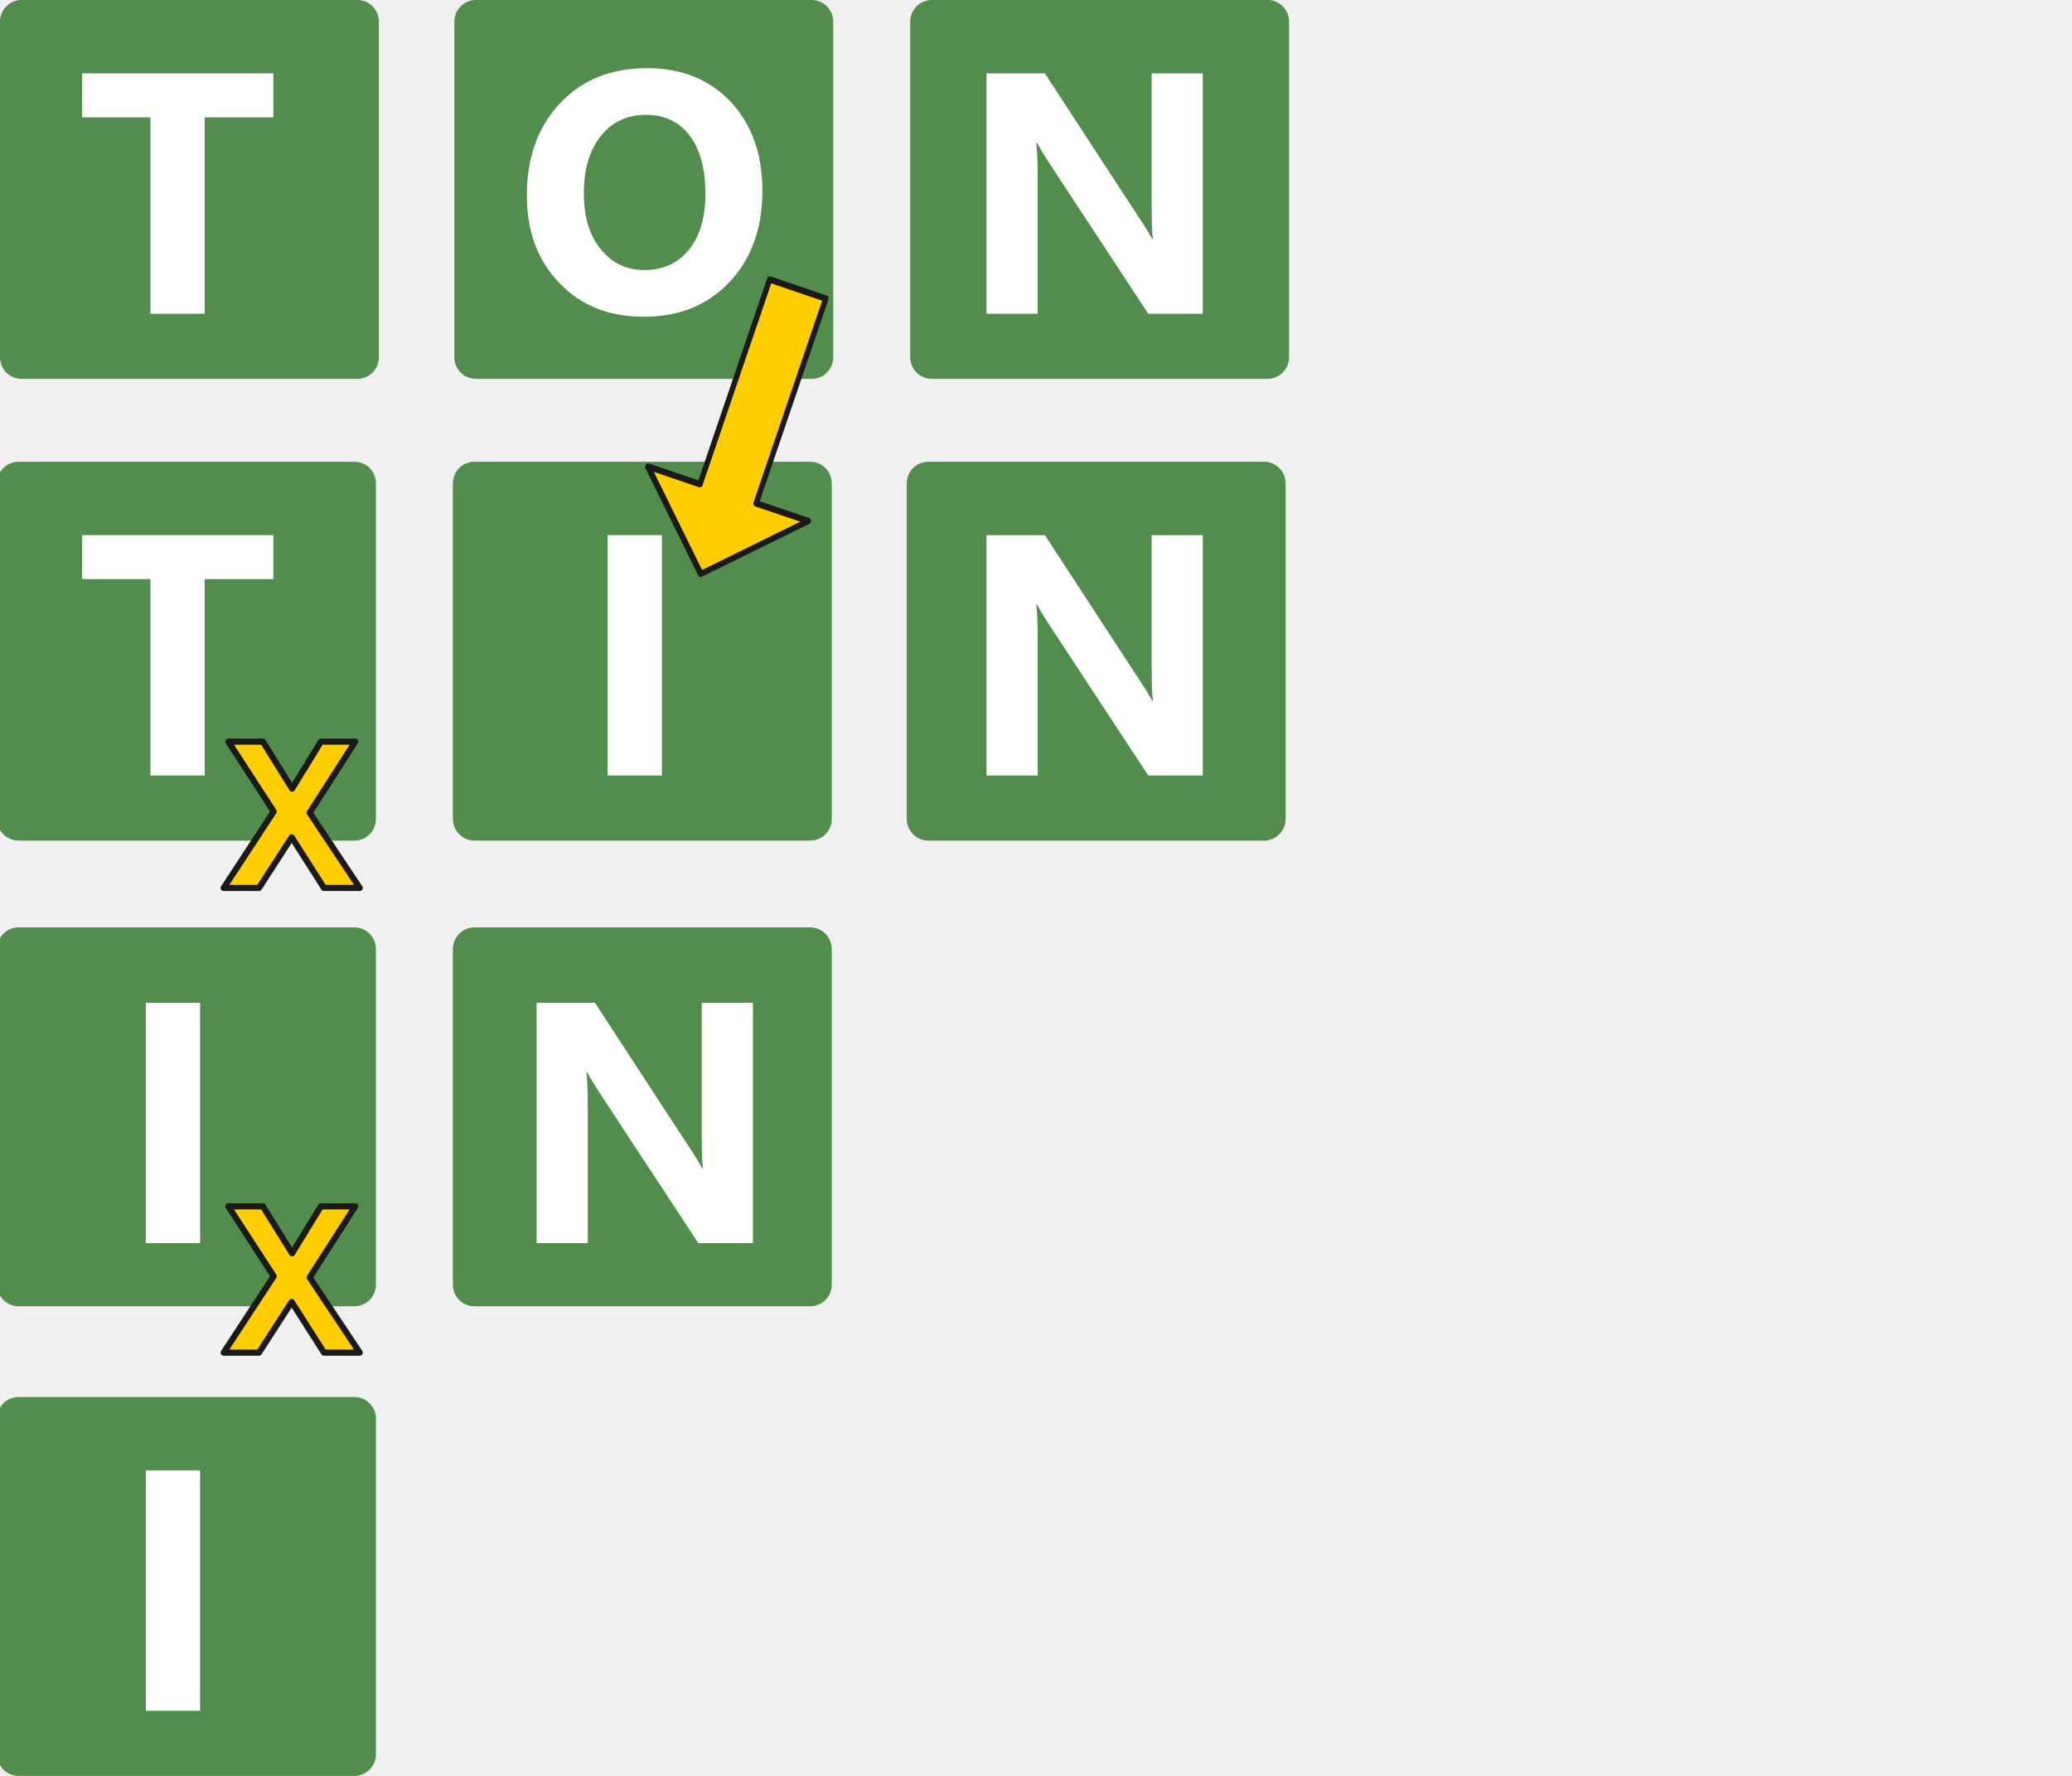
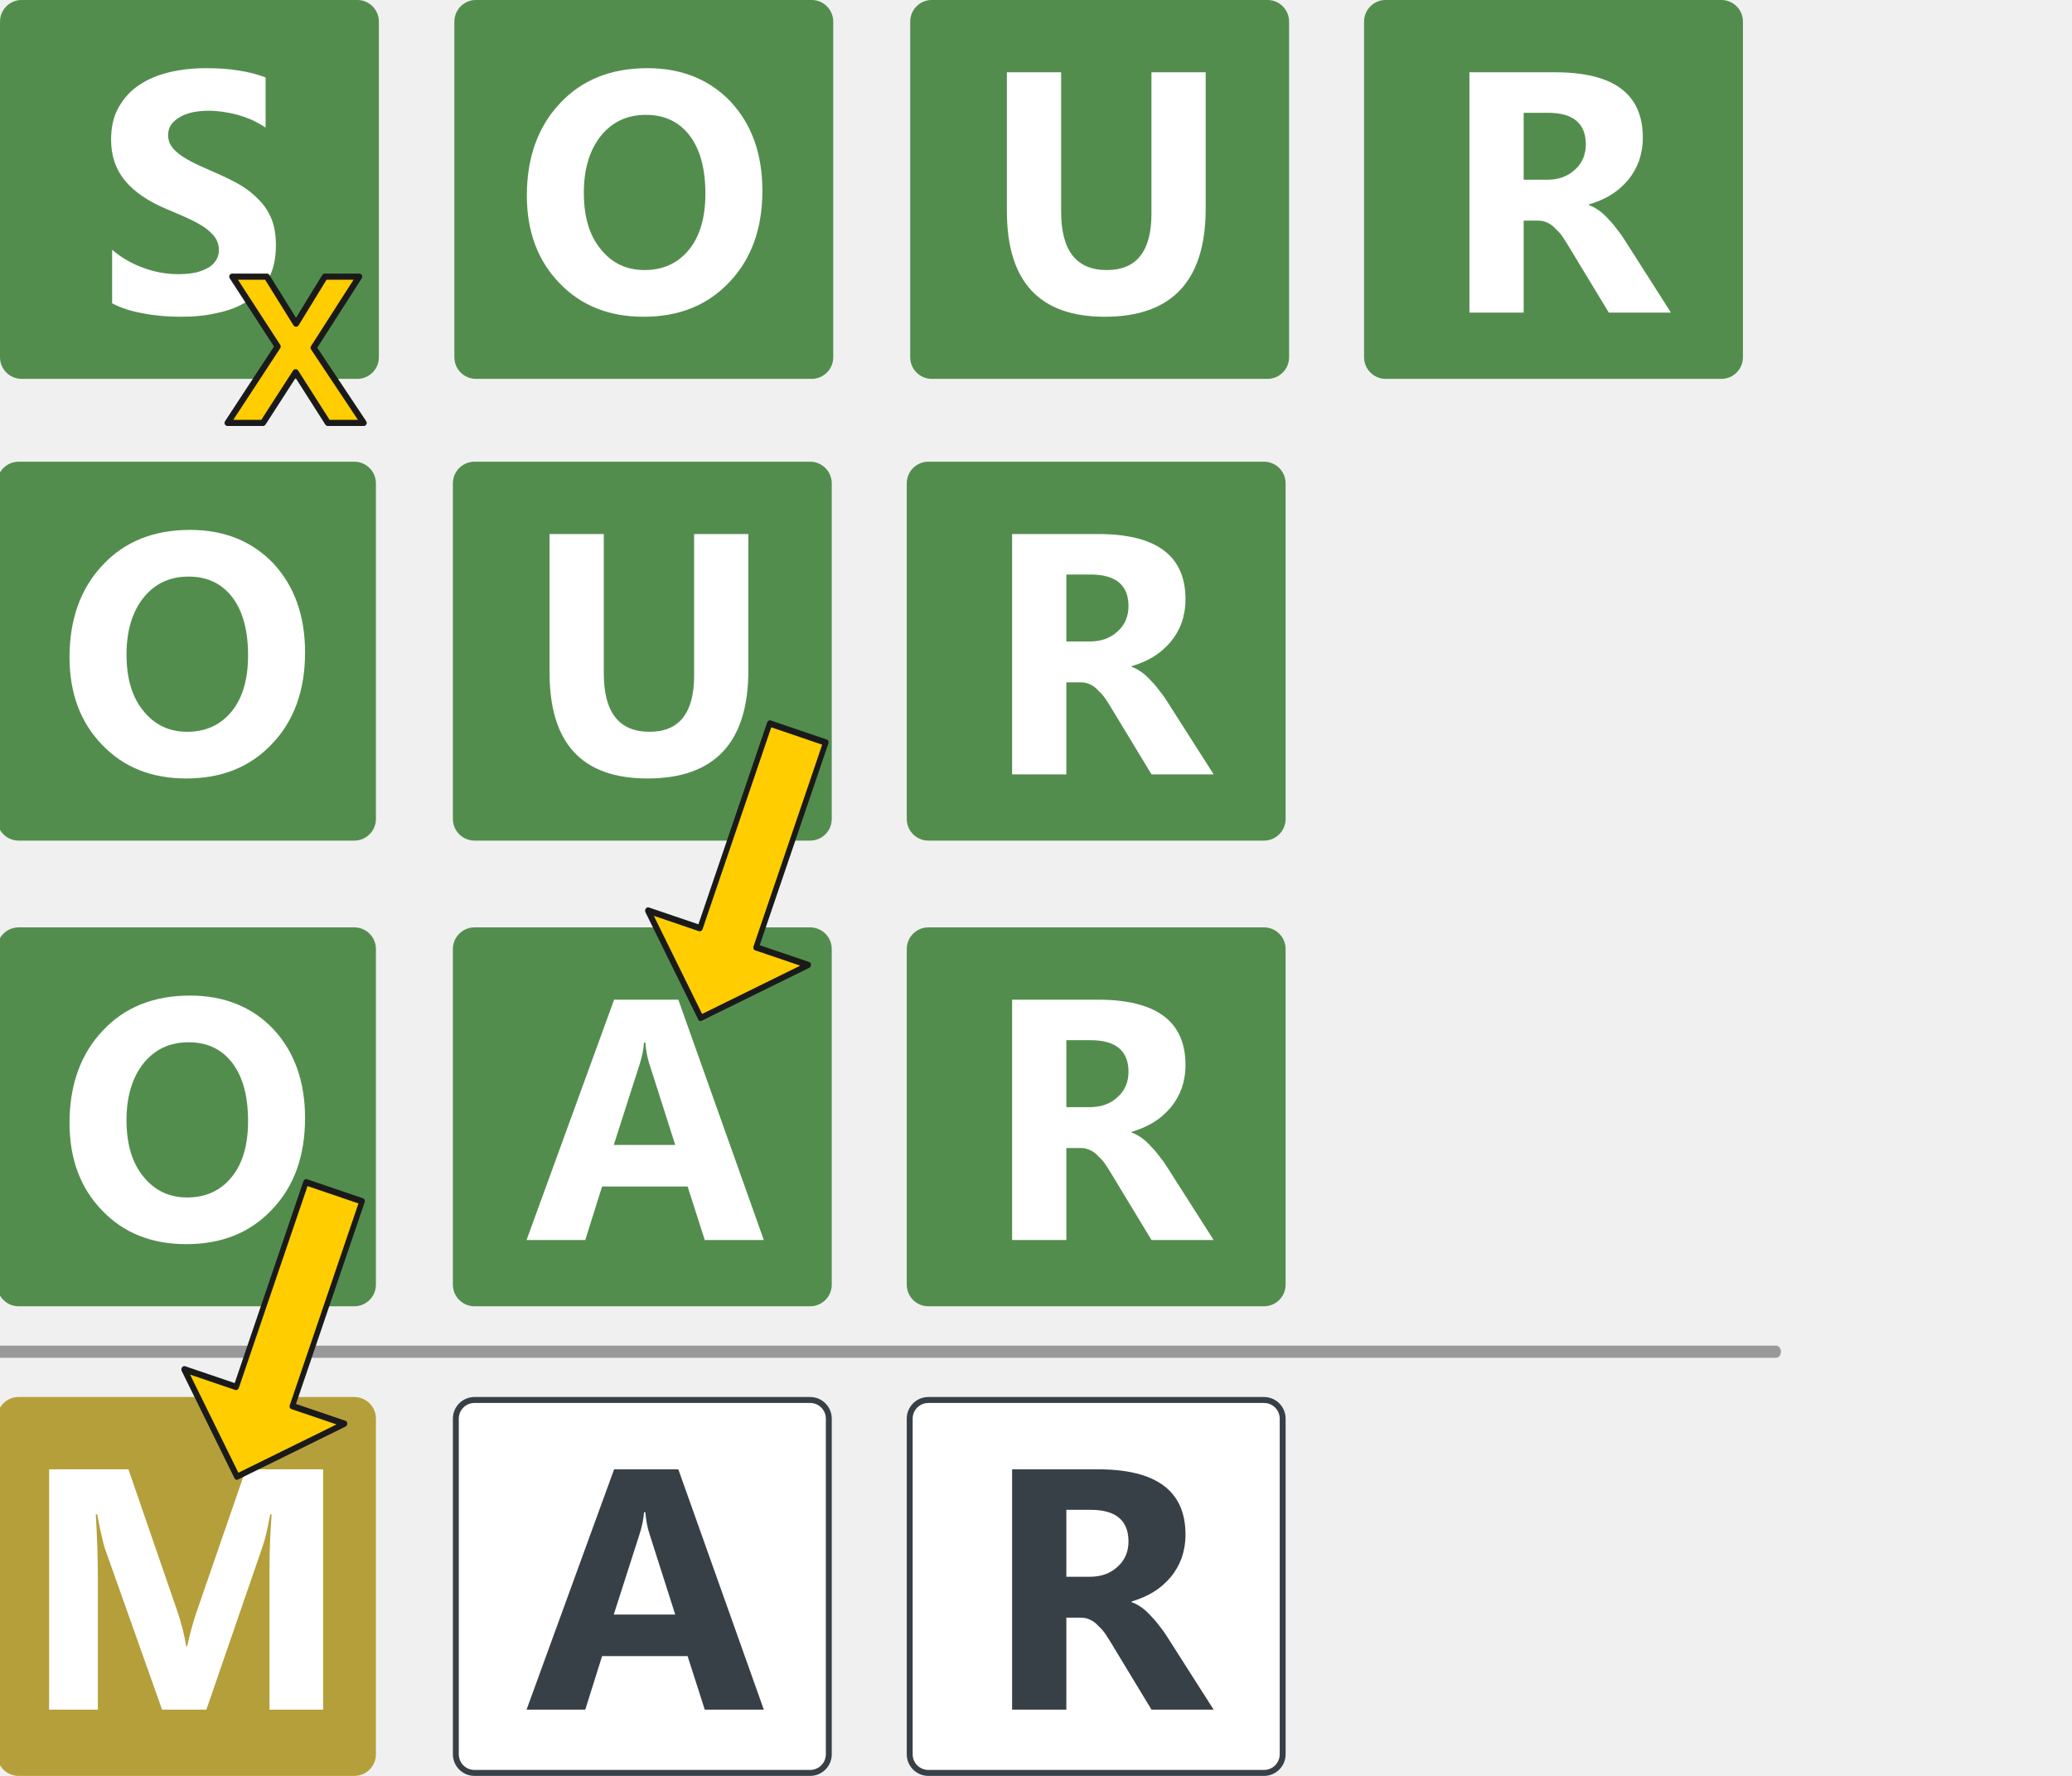
<svg xmlns="http://www.w3.org/2000/svg" width="350" height="300" viewBox="0 0 350 300" version="1.1" xml:space="preserve" style="fill-rule:evenodd;clip-rule:evenodd;stroke-linecap:round;stroke-linejoin:round;stroke-miterlimit:1.5;">
  <g>
    <g>
      <g transform="matrix(1.0193,0,0,1.02717,-0.10403,-0.41304)">
        <path d="M62.4,3.956C62.4,2.263 61.015,0.889 59.31,0.889L3.683,0.889C1.977,0.889 0.593,2.263 0.593,3.956L0.593,59.156C0.593,60.848 1.977,62.222 3.683,62.222L59.31,62.222C61.015,62.222 62.4,60.848 62.4,59.156L62.4,3.956Z" style="fill:rgb(83,141,78);stroke:rgb(83,141,78);stroke-width:0.98px;" />
      </g>
-       <g transform="matrix(58,0,0,58,13,53)">
-         <path d="M0.572,-0.572L0.372,-0.572L0.372,-0L0.214,-0L0.214,-0.572L0.015,-0.572L0.015,-0.7L0.572,-0.7L0.572,-0.572Z" style="fill:white;fill-rule:nonzero;" />
+       <g transform="matrix(58,0,0,58,16.1555,52.8113)">
+         <path d="M0.048,-0.027L0.048,-0.183C0.076,-0.159 0.107,-0.142 0.14,-0.13C0.173,-0.118 0.207,-0.112 0.241,-0.112C0.261,-0.112 0.278,-0.114 0.293,-0.117C0.308,-0.121 0.32,-0.126 0.33,-0.132C0.34,-0.138 0.347,-0.146 0.352,-0.155C0.357,-0.163 0.359,-0.173 0.359,-0.183C0.359,-0.196 0.355,-0.208 0.348,-0.219C0.34,-0.23 0.329,-0.24 0.316,-0.249C0.302,-0.258 0.286,-0.267 0.268,-0.275C0.249,-0.284 0.229,-0.292 0.208,-0.301C0.153,-0.324 0.112,-0.352 0.085,-0.385C0.058,-0.418 0.045,-0.457 0.045,-0.504C0.045,-0.54 0.052,-0.572 0.067,-0.598C0.082,-0.624 0.101,-0.646 0.127,-0.663C0.152,-0.68 0.181,-0.692 0.214,-0.7C0.248,-0.708 0.283,-0.712 0.32,-0.712C0.356,-0.712 0.389,-0.71 0.417,-0.705C0.445,-0.701 0.471,-0.694 0.495,-0.685L0.495,-0.539C0.483,-0.547 0.47,-0.554 0.456,-0.561C0.442,-0.567 0.428,-0.572 0.414,-0.576C0.399,-0.58 0.384,-0.583 0.37,-0.585C0.355,-0.587 0.342,-0.588 0.329,-0.588C0.311,-0.588 0.294,-0.586 0.28,-0.583C0.265,-0.579 0.253,-0.575 0.243,-0.568C0.233,-0.562 0.225,-0.555 0.219,-0.546C0.214,-0.538 0.211,-0.528 0.211,-0.517C0.211,-0.505 0.214,-0.495 0.22,-0.486C0.226,-0.476 0.235,-0.468 0.247,-0.459C0.258,-0.451 0.272,-0.443 0.288,-0.435C0.304,-0.427 0.323,-0.419 0.343,-0.41C0.371,-0.398 0.396,-0.386 0.419,-0.373C0.441,-0.36 0.46,-0.345 0.476,-0.328C0.492,-0.312 0.504,-0.293 0.513,-0.271C0.521,-0.25 0.525,-0.225 0.525,-0.197C0.525,-0.158 0.518,-0.125 0.503,-0.098C0.488,-0.072 0.468,-0.05 0.443,-0.034C0.417,-0.017 0.388,-0.006 0.354,0.001C0.321,0.009 0.285,0.012 0.248,0.012C0.209,0.012 0.173,0.009 0.138,0.002C0.103,-0.004 0.073,-0.014 0.048,-0.027Z" style="fill:white;fill-rule:nonzero;" />
      </g>
    </g>
    <g transform="matrix(1,0,0,1,76.75,0)">
      <g transform="matrix(1.0193,0,0,1.02717,-0.10403,-0.41304)">
        <path d="M62.4,3.956C62.4,2.263 61.015,0.889 59.31,0.889L3.683,0.889C1.977,0.889 0.593,2.263 0.593,3.956L0.593,59.156C0.593,60.848 1.977,62.222 3.683,62.222L59.31,62.222C61.015,62.222 62.4,60.848 62.4,59.156L62.4,3.956Z" style="fill:rgb(83,141,78);stroke:rgb(83,141,78);stroke-width:0.98px;" />
      </g>
      <g transform="matrix(58,0,0,58,10.1555,52.8113)">
        <path d="M0.376,0.012C0.276,0.012 0.194,-0.02 0.131,-0.086C0.068,-0.151 0.036,-0.236 0.036,-0.341C0.036,-0.451 0.068,-0.541 0.132,-0.609C0.196,-0.678 0.281,-0.712 0.387,-0.712C0.487,-0.712 0.568,-0.679 0.63,-0.614C0.691,-0.548 0.722,-0.462 0.722,-0.355C0.722,-0.245 0.69,-0.156 0.626,-0.089C0.562,-0.021 0.479,0.012 0.376,0.012ZM0.383,-0.576C0.327,-0.576 0.284,-0.555 0.251,-0.514C0.218,-0.472 0.202,-0.417 0.202,-0.349C0.202,-0.28 0.218,-0.225 0.251,-0.185C0.284,-0.144 0.326,-0.124 0.379,-0.124C0.433,-0.124 0.476,-0.144 0.508,-0.183C0.54,-0.222 0.556,-0.277 0.556,-0.346C0.556,-0.419 0.541,-0.475 0.51,-0.516C0.479,-0.556 0.437,-0.576 0.383,-0.576Z" style="fill:white;fill-rule:nonzero;" />
      </g>
    </g>
    <g transform="matrix(1,0,0,1,153.75,0)">
      <g transform="matrix(1.0193,0,0,1.02717,-0.10403,-0.41304)">
        <path d="M62.4,3.956C62.4,2.263 61.015,0.889 59.31,0.889L3.683,0.889C1.977,0.889 0.593,2.263 0.593,3.956L0.593,59.156C0.593,60.848 1.977,62.222 3.683,62.222L59.31,62.222C61.015,62.222 62.4,60.848 62.4,59.156L62.4,3.956Z" style="fill:rgb(83,141,78);stroke:rgb(83,141,78);stroke-width:0.98px;" />
      </g>
-       <g transform="matrix(58,0,0,58,8.25001,53)">
-         <path d="M0.71,-0L0.551,-0L0.262,-0.44C0.245,-0.466 0.234,-0.485 0.227,-0.498L0.225,-0.498C0.228,-0.473 0.229,-0.436 0.229,-0.385L0.229,-0L0.08,-0L0.08,-0.7L0.25,-0.7L0.528,-0.274C0.541,-0.255 0.552,-0.236 0.563,-0.217L0.565,-0.217C0.562,-0.233 0.561,-0.265 0.561,-0.313L0.561,-0.7L0.71,-0.7L0.71,-0Z" style="fill:white;fill-rule:nonzero;" />
+       <g transform="matrix(58,0,0,58,12.1555,52.8113)">
+         <path d="M0.651,-0.303C0.651,-0.093 0.553,0.012 0.357,0.012C0.167,0.012 0.072,-0.09 0.072,-0.296L0.072,-0.7L0.23,-0.7L0.23,-0.294C0.23,-0.181 0.274,-0.124 0.363,-0.124C0.45,-0.124 0.493,-0.179 0.493,-0.288L0.493,-0.7L0.651,-0.7L0.651,-0.303Z" style="fill:white;fill-rule:nonzero;" />
+       </g>
+     </g>
+     <g transform="matrix(1,0,0,1,230.417,0)">
+       <g transform="matrix(1.0193,0,0,1.02717,-0.10403,-0.41304)">
+         <path d="M62.4,3.956C62.4,2.263 61.015,0.889 59.31,0.889L3.683,0.889C1.977,0.889 0.593,2.263 0.593,3.956L0.593,59.156C0.593,60.848 1.977,62.222 3.683,62.222L59.31,62.222C61.015,62.222 62.4,60.848 62.4,59.156L62.4,3.956Z" style="fill:rgb(83,141,78);stroke:rgb(83,141,78);stroke-width:0.98px;" />
+       </g>
+       <g transform="matrix(58,0,0,58,13.1555,52.8113)">
+         <path d="M0.667,-0L0.486,-0L0.377,-0.18C0.369,-0.194 0.361,-0.206 0.354,-0.217C0.347,-0.228 0.339,-0.237 0.331,-0.244C0.324,-0.252 0.316,-0.258 0.307,-0.262C0.299,-0.266 0.29,-0.268 0.28,-0.268L0.238,-0.268L0.238,-0L0.08,-0L0.08,-0.7L0.33,-0.7C0.5,-0.7 0.585,-0.637 0.585,-0.51C0.585,-0.485 0.581,-0.463 0.574,-0.442C0.566,-0.421 0.556,-0.403 0.542,-0.386C0.528,-0.37 0.512,-0.355 0.492,-0.343C0.473,-0.331 0.451,-0.322 0.428,-0.315L0.428,-0.313C0.438,-0.31 0.448,-0.304 0.458,-0.297C0.468,-0.29 0.477,-0.281 0.486,-0.271C0.495,-0.262 0.504,-0.251 0.512,-0.24C0.521,-0.229 0.528,-0.218 0.535,-0.207L0.667,-0ZM0.238,-0.582L0.238,-0.387L0.306,-0.387C0.34,-0.387 0.367,-0.397 0.388,-0.417C0.409,-0.436 0.419,-0.461 0.419,-0.49C0.419,-0.551 0.382,-0.582 0.309,-0.582L0.238,-0.582Z" style="fill:white;fill-rule:nonzero;" />
      </g>
    </g>
  </g>
  <g transform="matrix(1,0,0,1,-77.2504,78)">
    <g transform="matrix(1,0,0,1,76.75,0)">
      <g transform="matrix(1.0193,0,0,1.02717,-0.10403,-0.41304)">
        <path d="M62.4,3.956C62.4,2.263 61.015,0.889 59.31,0.889L3.683,0.889C1.977,0.889 0.593,2.263 0.593,3.956L0.593,59.156C0.593,60.848 1.977,62.222 3.683,62.222L59.31,62.222C61.015,62.222 62.4,60.848 62.4,59.156L62.4,3.956Z" style="fill:rgb(83,141,78);stroke:rgb(83,141,78);stroke-width:0.98px;" />
      </g>
-       <g transform="matrix(58,0,0,58,13.5004,53)">
-         <path d="M0.572,-0.572L0.372,-0.572L0.372,-0L0.214,-0L0.214,-0.572L0.015,-0.572L0.015,-0.7L0.572,-0.7L0.572,-0.572Z" style="fill:white;fill-rule:nonzero;" />
+       <g transform="matrix(58,0,0,58,10.1555,52.8113)">
+         <path d="M0.376,0.012C0.276,0.012 0.194,-0.02 0.131,-0.086C0.068,-0.151 0.036,-0.236 0.036,-0.341C0.036,-0.451 0.068,-0.541 0.132,-0.609C0.196,-0.678 0.281,-0.712 0.387,-0.712C0.487,-0.712 0.568,-0.679 0.63,-0.614C0.691,-0.548 0.722,-0.462 0.722,-0.355C0.722,-0.245 0.69,-0.156 0.626,-0.089C0.562,-0.021 0.479,0.012 0.376,0.012ZM0.383,-0.576C0.327,-0.576 0.284,-0.555 0.251,-0.514C0.218,-0.472 0.202,-0.417 0.202,-0.349C0.202,-0.28 0.218,-0.225 0.251,-0.185C0.284,-0.144 0.326,-0.124 0.379,-0.124C0.433,-0.124 0.476,-0.144 0.508,-0.183C0.54,-0.222 0.556,-0.277 0.556,-0.346C0.556,-0.419 0.541,-0.475 0.51,-0.516C0.479,-0.556 0.437,-0.576 0.383,-0.576Z" style="fill:white;fill-rule:nonzero;" />
      </g>
    </g>
    <g transform="matrix(1,0,0,1,153.75,0)">
      <g transform="matrix(1.0193,0,0,1.02717,-0.10403,-0.41304)">
        <path d="M62.4,3.956C62.4,2.263 61.015,0.889 59.31,0.889L3.683,0.889C1.977,0.889 0.593,2.263 0.593,3.956L0.593,59.156C0.593,60.848 1.977,62.222 3.683,62.222L59.31,62.222C61.015,62.222 62.4,60.848 62.4,59.156L62.4,3.956Z" style="fill:rgb(83,141,78);stroke:rgb(83,141,78);stroke-width:0.98px;" />
      </g>
-       <g transform="matrix(58,0,0,58,21.5004,53)">
-         <rect x="0.08" y="-0.7" width="0.158" height="0.7" style="fill:white;" />
+       <g transform="matrix(58,0,0,58,12.1555,52.8113)">
+         <path d="M0.651,-0.303C0.651,-0.093 0.553,0.012 0.357,0.012C0.167,0.012 0.072,-0.09 0.072,-0.296L0.072,-0.7L0.23,-0.7L0.23,-0.294C0.23,-0.181 0.274,-0.124 0.363,-0.124C0.45,-0.124 0.493,-0.179 0.493,-0.288L0.493,-0.7L0.651,-0.7L0.651,-0.303Z" style="fill:white;fill-rule:nonzero;" />
      </g>
    </g>
    <g transform="matrix(1,0,0,1,230.417,0)">
      <g transform="matrix(1.0193,0,0,1.02717,-0.10403,-0.41304)">
        <path d="M62.4,3.956C62.4,2.263 61.015,0.889 59.31,0.889L3.683,0.889C1.977,0.889 0.593,2.263 0.593,3.956L0.593,59.156C0.593,60.848 1.977,62.222 3.683,62.222L59.31,62.222C61.015,62.222 62.4,60.848 62.4,59.156L62.4,3.956Z" style="fill:rgb(83,141,78);stroke:rgb(83,141,78);stroke-width:0.98px;" />
      </g>
-       <g transform="matrix(58,0,0,58,8.83374,53)">
-         <path d="M0.71,-0L0.551,-0L0.262,-0.44C0.245,-0.466 0.234,-0.485 0.227,-0.498L0.225,-0.498C0.228,-0.473 0.229,-0.436 0.229,-0.385L0.229,-0L0.08,-0L0.08,-0.7L0.25,-0.7L0.528,-0.274C0.541,-0.255 0.552,-0.236 0.563,-0.217L0.565,-0.217C0.562,-0.233 0.561,-0.265 0.561,-0.313L0.561,-0.7L0.71,-0.7L0.71,-0Z" style="fill:white;fill-rule:nonzero;" />
+       <g transform="matrix(58,0,0,58,13.1555,52.8113)">
+         <path d="M0.667,-0L0.486,-0L0.377,-0.18C0.369,-0.194 0.361,-0.206 0.354,-0.217C0.347,-0.228 0.339,-0.237 0.331,-0.244C0.324,-0.252 0.316,-0.258 0.307,-0.262C0.299,-0.266 0.29,-0.268 0.28,-0.268L0.238,-0.268L0.238,-0L0.08,-0L0.08,-0.7L0.33,-0.7C0.5,-0.7 0.585,-0.637 0.585,-0.51C0.585,-0.485 0.581,-0.463 0.574,-0.442C0.566,-0.421 0.556,-0.403 0.542,-0.386C0.528,-0.37 0.512,-0.355 0.492,-0.343C0.473,-0.331 0.451,-0.322 0.428,-0.315L0.428,-0.313C0.438,-0.31 0.448,-0.304 0.458,-0.297C0.468,-0.29 0.477,-0.281 0.486,-0.271C0.495,-0.262 0.504,-0.251 0.512,-0.24C0.521,-0.229 0.528,-0.218 0.535,-0.207L0.667,-0ZM0.238,-0.582L0.238,-0.387L0.306,-0.387C0.34,-0.387 0.367,-0.397 0.388,-0.417C0.409,-0.436 0.419,-0.461 0.419,-0.49C0.419,-0.551 0.382,-0.582 0.309,-0.582L0.238,-0.582Z" style="fill:white;fill-rule:nonzero;" />
      </g>
    </g>
  </g>
-   <g transform="matrix(1,0,0,1,-77.2504,157.667)">
-     <g transform="matrix(1,0,0,1,76.75,-1)">
+   <g transform="matrix(1,0,0,1,-77.2504,156.667)">
+     <g transform="matrix(1,0,0,1,76.75,0)">
      <g transform="matrix(1.0193,0,0,1.02717,-0.10403,-0.41304)">
        <path d="M62.4,3.956C62.4,2.263 61.015,0.889 59.31,0.889L3.683,0.889C1.977,0.889 0.593,2.263 0.593,3.956L0.593,59.156C0.593,60.848 1.977,62.222 3.683,62.222L59.31,62.222C61.015,62.222 62.4,60.848 62.4,59.156L62.4,3.956Z" style="fill:rgb(83,141,78);stroke:rgb(83,141,78);stroke-width:0.98px;" />
      </g>
-       <g transform="matrix(58,0,0,58,20.5004,53.3333)">
-         <rect x="0.08" y="-0.7" width="0.158" height="0.7" style="fill:white;" />
+       <g transform="matrix(58,0,0,58,10.1555,52.8113)">
+         <path d="M0.376,0.012C0.276,0.012 0.194,-0.02 0.131,-0.086C0.068,-0.151 0.036,-0.236 0.036,-0.341C0.036,-0.451 0.068,-0.541 0.132,-0.609C0.196,-0.678 0.281,-0.712 0.387,-0.712C0.487,-0.712 0.568,-0.679 0.63,-0.614C0.691,-0.548 0.722,-0.462 0.722,-0.355C0.722,-0.245 0.69,-0.156 0.626,-0.089C0.562,-0.021 0.479,0.012 0.376,0.012ZM0.383,-0.576C0.327,-0.576 0.284,-0.555 0.251,-0.514C0.218,-0.472 0.202,-0.417 0.202,-0.349C0.202,-0.28 0.218,-0.225 0.251,-0.185C0.284,-0.144 0.326,-0.124 0.379,-0.124C0.433,-0.124 0.476,-0.144 0.508,-0.183C0.54,-0.222 0.556,-0.277 0.556,-0.346C0.556,-0.419 0.541,-0.475 0.51,-0.516C0.479,-0.556 0.437,-0.576 0.383,-0.576Z" style="fill:white;fill-rule:nonzero;" />
      </g>
    </g>
-     <g transform="matrix(1,0,0,1,153.75,-1)">
+     <g transform="matrix(1,0,0,1,153.75,0)">
      <g transform="matrix(1.0193,0,0,1.02717,-0.10403,-0.41304)">
        <path d="M62.4,3.956C62.4,2.263 61.015,0.889 59.31,0.889L3.683,0.889C1.977,0.889 0.593,2.263 0.593,3.956L0.593,59.156C0.593,60.848 1.977,62.222 3.683,62.222L59.31,62.222C61.015,62.222 62.4,60.848 62.4,59.156L62.4,3.956Z" style="fill:rgb(83,141,78);stroke:rgb(83,141,78);stroke-width:0.98px;" />
      </g>
-       <g transform="matrix(58,0,0,58,9.50043,53.3333)">
-         <path d="M0.71,-0L0.551,-0L0.262,-0.44C0.245,-0.466 0.234,-0.485 0.227,-0.498L0.225,-0.498C0.228,-0.473 0.229,-0.436 0.229,-0.385L0.229,-0L0.08,-0L0.08,-0.7L0.25,-0.7L0.528,-0.274C0.541,-0.255 0.552,-0.236 0.563,-0.217L0.565,-0.217C0.562,-0.233 0.561,-0.265 0.561,-0.313L0.561,-0.7L0.71,-0.7L0.71,-0Z" style="fill:white;fill-rule:nonzero;" />
+       <g transform="matrix(58,0,0,58,12.1555,52.8113)">
+         <path d="M0.696,-0L0.524,-0L0.474,-0.156L0.225,-0.156L0.176,-0L0.005,-0L0.26,-0.7L0.447,-0.7L0.696,-0ZM0.438,-0.277L0.363,-0.512C0.357,-0.53 0.353,-0.551 0.351,-0.575L0.347,-0.575C0.346,-0.555 0.341,-0.534 0.335,-0.514L0.259,-0.277L0.438,-0.277Z" style="fill:white;fill-rule:nonzero;" />
+       </g>
+     </g>
+     <g transform="matrix(1,0,0,1,230.417,0)">
+       <g transform="matrix(1.0193,0,0,1.02717,-0.10403,-0.41304)">
+         <path d="M62.4,3.956C62.4,2.263 61.015,0.889 59.31,0.889L3.683,0.889C1.977,0.889 0.593,2.263 0.593,3.956L0.593,59.156C0.593,60.848 1.977,62.222 3.683,62.222L59.31,62.222C61.015,62.222 62.4,60.848 62.4,59.156L62.4,3.956Z" style="fill:rgb(83,141,78);stroke:rgb(83,141,78);stroke-width:0.98px;" />
+       </g>
+       <g transform="matrix(58,0,0,58,13.1555,52.8113)">
+         <path d="M0.667,-0L0.486,-0L0.377,-0.18C0.369,-0.194 0.361,-0.206 0.354,-0.217C0.347,-0.228 0.339,-0.237 0.331,-0.244C0.324,-0.252 0.316,-0.258 0.307,-0.262C0.299,-0.266 0.29,-0.268 0.28,-0.268L0.238,-0.268L0.238,-0L0.08,-0L0.08,-0.7L0.33,-0.7C0.5,-0.7 0.585,-0.637 0.585,-0.51C0.585,-0.485 0.581,-0.463 0.574,-0.442C0.566,-0.421 0.556,-0.403 0.542,-0.386C0.528,-0.37 0.512,-0.355 0.492,-0.343C0.473,-0.331 0.451,-0.322 0.428,-0.315L0.428,-0.313C0.438,-0.31 0.448,-0.304 0.458,-0.297C0.468,-0.29 0.477,-0.281 0.486,-0.271C0.495,-0.262 0.504,-0.251 0.512,-0.24C0.521,-0.229 0.528,-0.218 0.535,-0.207L0.667,-0ZM0.238,-0.582L0.238,-0.387L0.306,-0.387C0.34,-0.387 0.367,-0.397 0.388,-0.417C0.409,-0.436 0.419,-0.461 0.419,-0.49C0.419,-0.551 0.382,-0.582 0.309,-0.582L0.238,-0.582Z" style="fill:white;fill-rule:nonzero;" />
      </g>
    </g>
  </g>
-   <g transform="matrix(1,0,0,1,-0.500415,236)">
-     <g>
+   <g transform="matrix(1,0,0,1,-77.2504,236)">
+     <g transform="matrix(1,0,0,1,76.75,0)">
      <g transform="matrix(1.0193,0,0,1.02717,-0.10403,-0.41304)">
-         <path d="M62.4,3.956C62.4,2.263 61.015,0.889 59.31,0.889L3.683,0.889C1.977,0.889 0.593,2.263 0.593,3.956L0.593,59.156C0.593,60.848 1.977,62.222 3.683,62.222L59.31,62.222C61.015,62.222 62.4,60.848 62.4,59.156L62.4,3.956Z" style="fill:rgb(83,141,78);stroke:rgb(83,141,78);stroke-width:0.98px;" />
+         <path d="M62.4,3.956C62.4,2.263 61.015,0.889 59.31,0.889L3.683,0.889C1.977,0.889 0.593,2.263 0.593,3.956L0.593,59.156C0.593,60.848 1.977,62.222 3.683,62.222L59.31,62.222C61.015,62.222 62.4,60.848 62.4,59.156L62.4,3.956Z" style="fill:rgb(181,159,59);stroke:rgb(181,159,59);stroke-width:0.98px;" />
      </g>
-       <g transform="matrix(58,0,0,58,20.5004,52.9999)">
-         <rect x="0.08" y="-0.7" width="0.158" height="0.7" style="fill:white;" />
+       <g transform="matrix(58,0,0,58,4.15547,52.8113)">
+         <path d="M0.878,-0L0.722,-0L0.722,-0.419C0.722,-0.464 0.724,-0.514 0.728,-0.569L0.724,-0.569C0.716,-0.526 0.709,-0.495 0.702,-0.476L0.538,-0L0.409,-0L0.242,-0.471C0.238,-0.484 0.23,-0.516 0.22,-0.569L0.216,-0.569C0.22,-0.5 0.222,-0.439 0.222,-0.387L0.222,-0L0.08,-0L0.08,-0.7L0.311,-0.7L0.454,-0.285C0.465,-0.252 0.474,-0.219 0.479,-0.185L0.482,-0.185C0.491,-0.224 0.5,-0.257 0.51,-0.286L0.653,-0.7L0.878,-0.7L0.878,-0Z" style="fill:white;fill-rule:nonzero;" />
+       </g>
+     </g>
+     <g transform="matrix(1,0,0,1,153.75,0)">
+       <g transform="matrix(1.0193,0,0,1.02717,-0.10403,-0.41304)">
+         <path d="M62.4,3.956C62.4,2.263 61.015,0.889 59.31,0.889L3.683,0.889C1.977,0.889 0.593,2.263 0.593,3.956L0.593,59.156C0.593,60.848 1.977,62.222 3.683,62.222L59.31,62.222C61.015,62.222 62.4,60.848 62.4,59.156L62.4,3.956Z" style="fill:white;stroke:rgb(56,64,71);stroke-width:0.98px;" />
+       </g>
+       <g transform="matrix(58,0,0,58,12.1555,52.8113)">
+         <path d="M0.696,-0L0.524,-0L0.474,-0.156L0.225,-0.156L0.176,-0L0.005,-0L0.26,-0.7L0.447,-0.7L0.696,-0ZM0.438,-0.277L0.363,-0.512C0.357,-0.53 0.353,-0.551 0.351,-0.575L0.347,-0.575C0.346,-0.555 0.341,-0.534 0.335,-0.514L0.259,-0.277L0.438,-0.277Z" style="fill:rgb(56,64,71);fill-rule:nonzero;" />
+       </g>
+     </g>
+     <g transform="matrix(1,0,0,1,230.417,0)">
+       <g transform="matrix(1.0193,0,0,1.02717,-0.10403,-0.41304)">
+         <path d="M62.4,3.956C62.4,2.263 61.015,0.889 59.31,0.889L3.683,0.889C1.977,0.889 0.593,2.263 0.593,3.956L0.593,59.156C0.593,60.848 1.977,62.222 3.683,62.222L59.31,62.222C61.015,62.222 62.4,60.848 62.4,59.156L62.4,3.956Z" style="fill:white;stroke:rgb(56,64,71);stroke-width:0.98px;" />
+       </g>
+       <g transform="matrix(58,0,0,58,13.1555,52.8113)">
+         <path d="M0.667,-0L0.486,-0L0.377,-0.18C0.369,-0.194 0.361,-0.206 0.354,-0.217C0.347,-0.228 0.339,-0.237 0.331,-0.244C0.324,-0.252 0.316,-0.258 0.307,-0.262C0.299,-0.266 0.29,-0.268 0.28,-0.268L0.238,-0.268L0.238,-0L0.08,-0L0.08,-0.7L0.33,-0.7C0.5,-0.7 0.585,-0.637 0.585,-0.51C0.585,-0.485 0.581,-0.463 0.574,-0.442C0.566,-0.421 0.556,-0.403 0.542,-0.386C0.528,-0.37 0.512,-0.355 0.492,-0.343C0.473,-0.331 0.451,-0.322 0.428,-0.315L0.428,-0.313C0.438,-0.31 0.448,-0.304 0.458,-0.297C0.468,-0.29 0.477,-0.281 0.486,-0.271C0.495,-0.262 0.504,-0.251 0.512,-0.24C0.521,-0.229 0.528,-0.218 0.535,-0.207L0.667,-0ZM0.238,-0.582L0.238,-0.387L0.306,-0.387C0.34,-0.387 0.367,-0.397 0.388,-0.417C0.409,-0.436 0.419,-0.461 0.419,-0.49C0.419,-0.551 0.382,-0.582 0.309,-0.582L0.238,-0.582Z" style="fill:rgb(56,64,71);fill-rule:nonzero;" />
      </g>
    </g>
  </g>
+   <g transform="matrix(-0.887577,1.34542e-16,-1.08697e-16,-1.09862,302.143,475.915)">
+     <path d="M340.412,225.346L2.413,225.346" style="fill:none;stroke:rgb(153,153,153);stroke-width:1.87px;" />
+   </g>
  <g>
-     <g transform="matrix(-0.128223,0.376675,-0.325018,-0.110639,164.529,58.7267)">
+     <g transform="matrix(-0.128223,0.376675,-0.325018,-0.110639,164.529,133.727)">
      <path d="M0.556,105.972L0.556,76.806L92.381,76.806L92.381,49.722L128.333,91.389L92.381,133.056L92.381,105.972L0.556,105.972Z" style="fill:rgb(255,205,0);stroke:rgb(26,26,26);stroke-width:2.69px;" />
    </g>
-     <g transform="matrix(34.5134,0,0,34.5134,37.7778,150)">
-       <path d="M0,-0L0.245,-0.374L0.023,-0.716L0.192,-0.716L0.335,-0.486L0.476,-0.716L0.644,-0.716L0.421,-0.368L0.666,-0L0.491,-0L0.333,-0.248L0.173,-0L0,-0Z" style="fill:rgb(255,205,0);fill-rule:nonzero;stroke:rgb(26,26,26);stroke-width:0.03px;stroke-linecap:butt;stroke-miterlimit:2;" />
+     <g transform="matrix(-0.128223,0.376675,-0.325018,-0.110639,86.1958,211.227)">
+       <path d="M0.556,105.972L0.556,76.806L92.381,76.806L92.381,49.722L128.333,91.389L92.381,133.056L92.381,105.972L0.556,105.972Z" style="fill:rgb(255,205,0);stroke:rgb(26,26,26);stroke-width:2.69px;" />
    </g>
-     <g transform="matrix(34.5134,0,0,34.5134,37.7778,228.5)">
+     <g transform="matrix(34.5134,0,0,34.5134,38.4444,71.4444)">
      <path d="M0,-0L0.245,-0.374L0.023,-0.716L0.192,-0.716L0.335,-0.486L0.476,-0.716L0.644,-0.716L0.421,-0.368L0.666,-0L0.491,-0L0.333,-0.248L0.173,-0L0,-0Z" style="fill:rgb(255,205,0);fill-rule:nonzero;stroke:rgb(26,26,26);stroke-width:0.03px;stroke-linecap:butt;stroke-miterlimit:2;" />
    </g>
  </g>
</svg>
